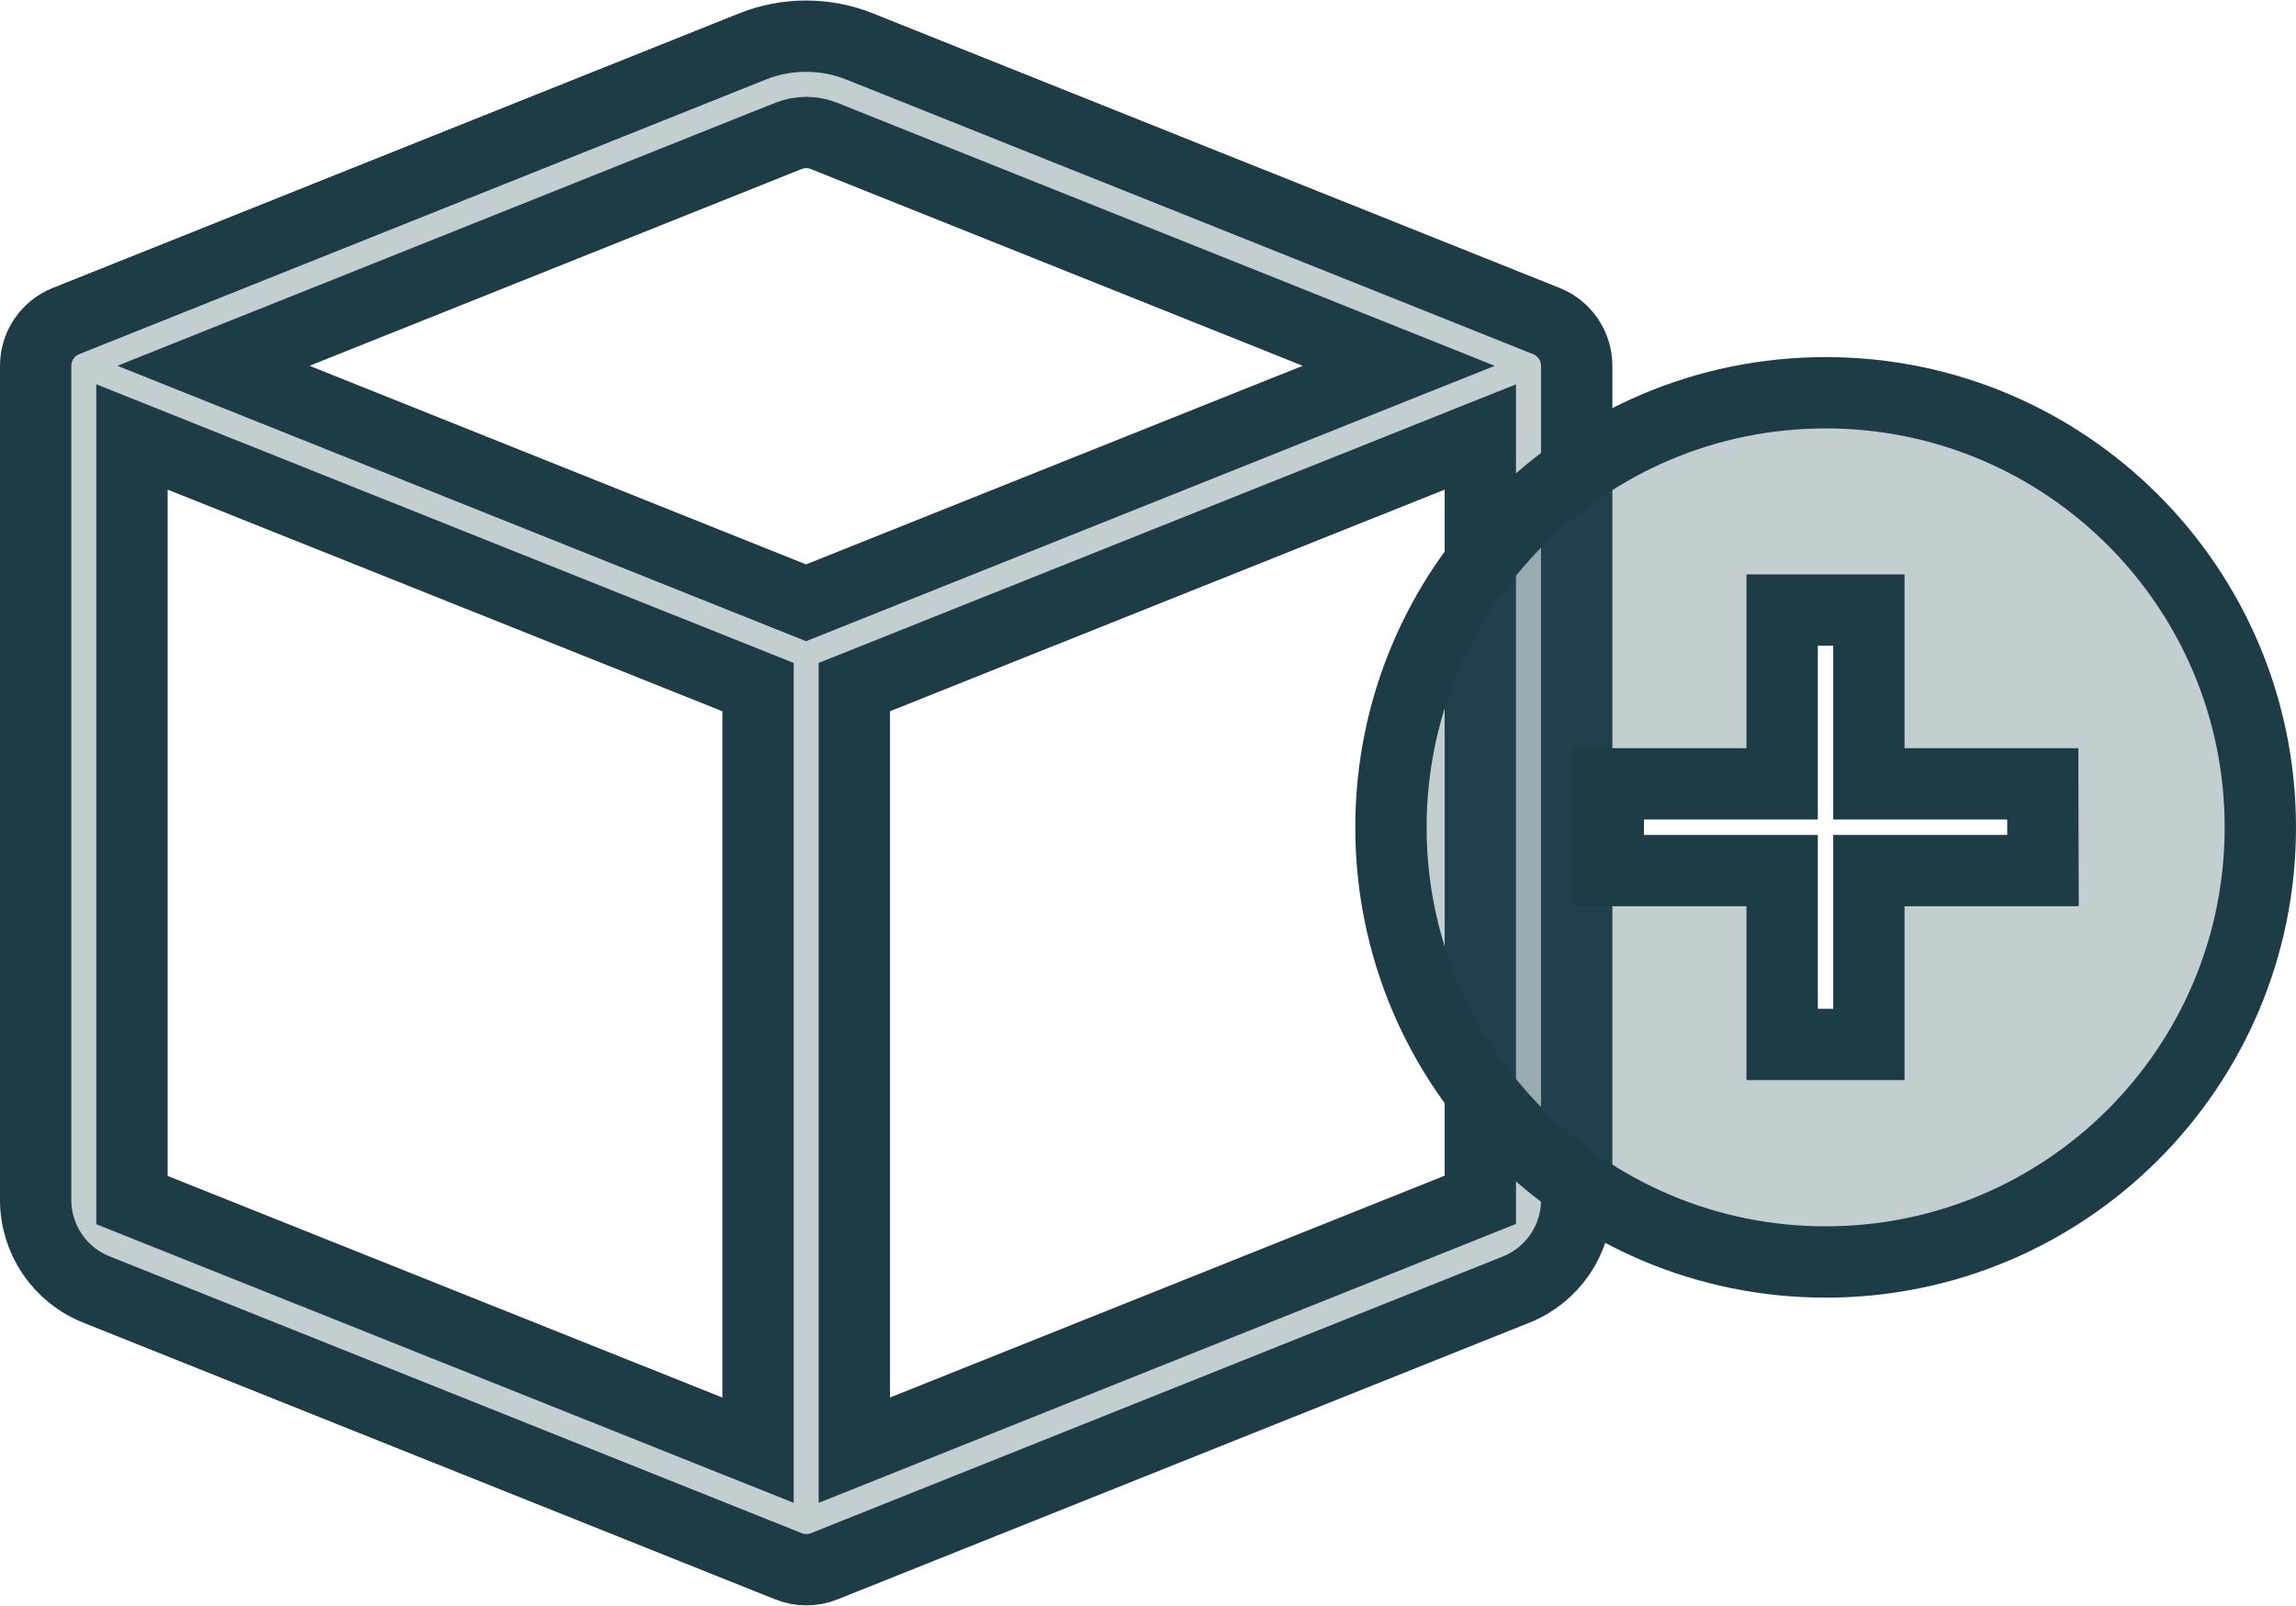
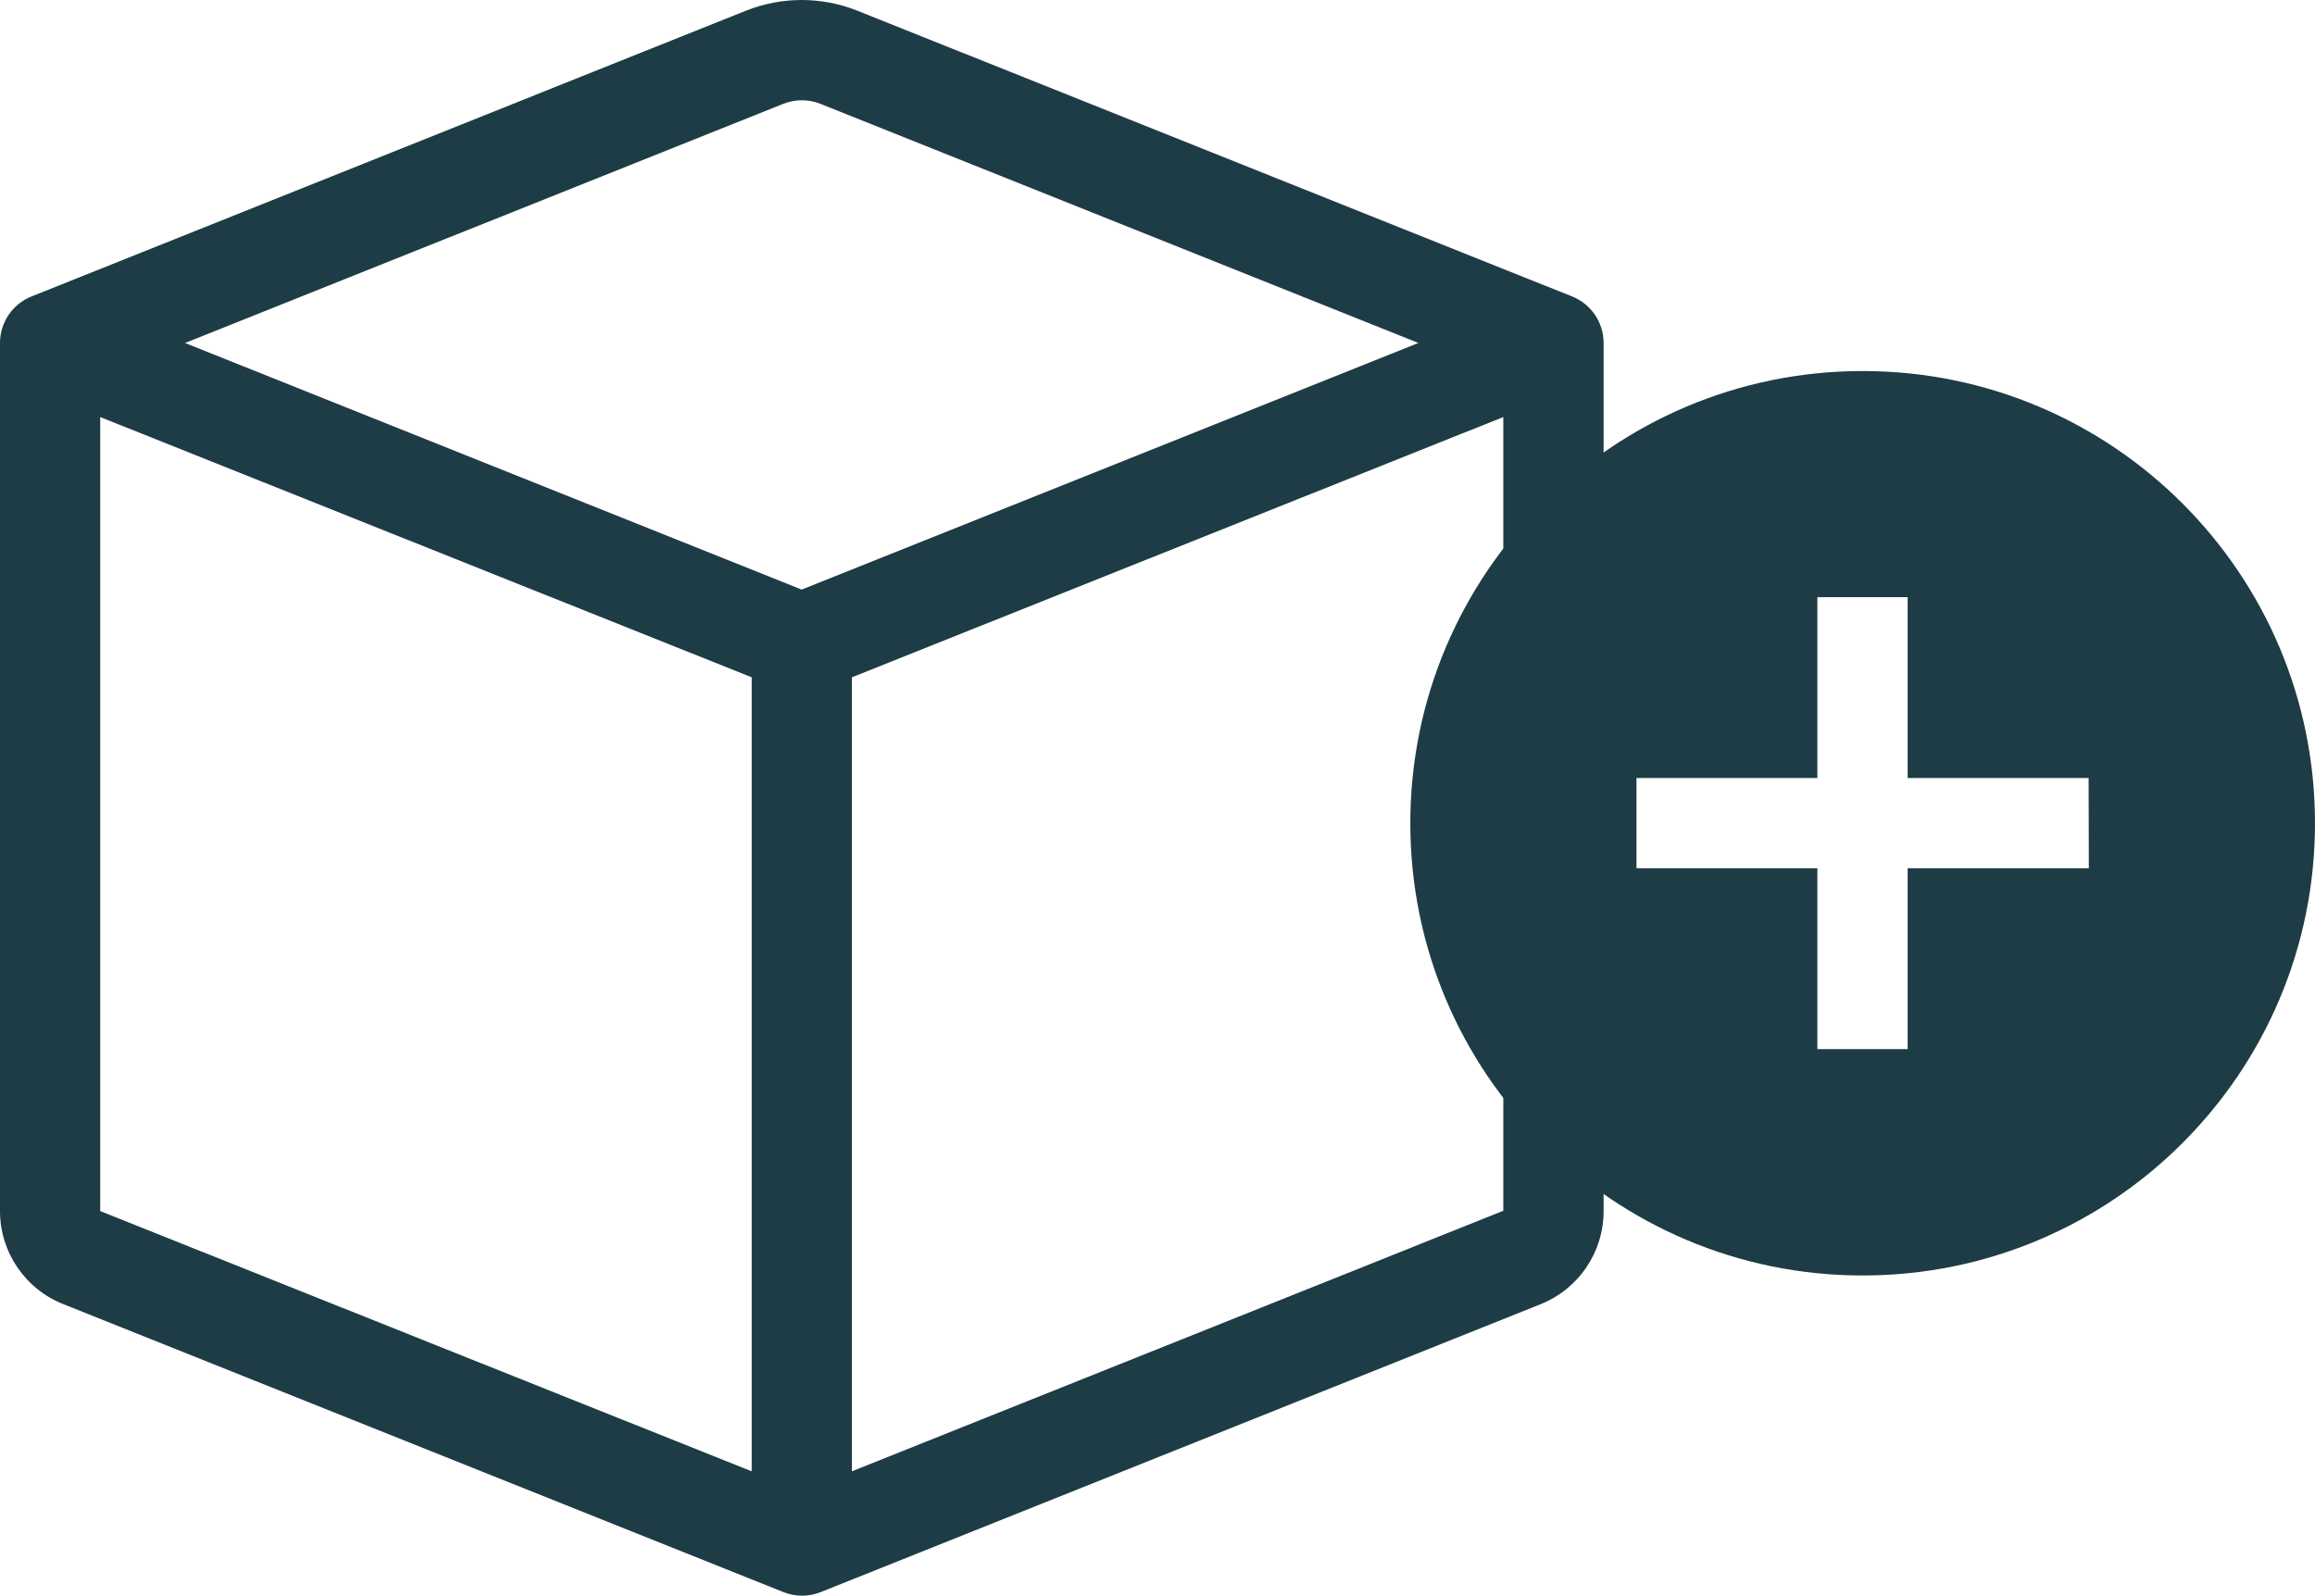
- <svg xmlns="http://www.w3.org/2000/svg" width="32.188" height="22.51" viewBox="0 0 32.188 22.51">
-   <g id="Group_3725" transform="translate(-28.5 -760.493)">
-     <path id="Path_6513" d="M11.053,1.572a.675.675,0,0,0-.5,0L2.493,4.795,10.8,8.118l8.309-3.323Zm9.2,4.221L11.477,9.3V20l8.776-3.511V5.794ZM10.127,20V9.3L1.35,5.793v10.7ZM10.05.317a2.025,2.025,0,0,1,1.5,0L21.18,4.168a.675.675,0,0,1,.424.627v11.7a1.35,1.35,0,0,1-.849,1.253l-9.7,3.88a.675.675,0,0,1-.5,0l-9.7-3.88A1.35,1.35,0,0,1,0,16.491V4.795a.675.675,0,0,1,.424-.627Z" transform="translate(29 760.827)" fill="rgba(40,79,90,0.28)" stroke="#1d3c45" stroke-width="1" fill-rule="evenodd" />
-     <path id="add" d="M9.094,3a6.094,6.094,0,1,0,6.094,6.094A6.094,6.094,0,0,0,9.094,3Zm3.047,6.7H9.7v2.438H8.484V9.7H6.047V8.484H8.484V6.047H9.7V8.484h2.438Z" transform="translate(45 763)" fill="rgba(40,79,90,0.28)" stroke="#1d3c45" stroke-width="1" />
+ <svg xmlns="http://www.w3.org/2000/svg" width="31.188" height="21.5" viewBox="0 0 31.188 21.5">
+   <g id="Group_3725" transform="translate(-29 -761)">
+     <path id="Path_6513" d="M11.053,1.572a.675.675,0,0,0-.5,0L2.493,4.795,10.8,8.118l8.309-3.323Zm9.2,4.221L11.477,9.3V20l8.776-3.511V5.794ZM10.127,20V9.3L1.35,5.793v10.7ZM10.05.317a2.025,2.025,0,0,1,1.5,0L21.18,4.168a.675.675,0,0,1,.424.627v11.7a1.35,1.35,0,0,1-.849,1.253l-9.7,3.88a.675.675,0,0,1-.5,0l-9.7-3.88A1.35,1.35,0,0,1,0,16.491V4.795a.675.675,0,0,1,.424-.627Z" transform="translate(29 760.827)" fill="#1d3c45" fill-rule="evenodd" />
+     <path id="add" d="M9.094,3a6.094,6.094,0,1,0,6.094,6.094A6.094,6.094,0,0,0,9.094,3Zm3.047,6.7H9.7v2.438H8.484V9.7H6.047V8.484H8.484V6.047H9.7V8.484h2.438Z" transform="translate(45 763)" fill="#1d3c45" />
  </g>
</svg>
